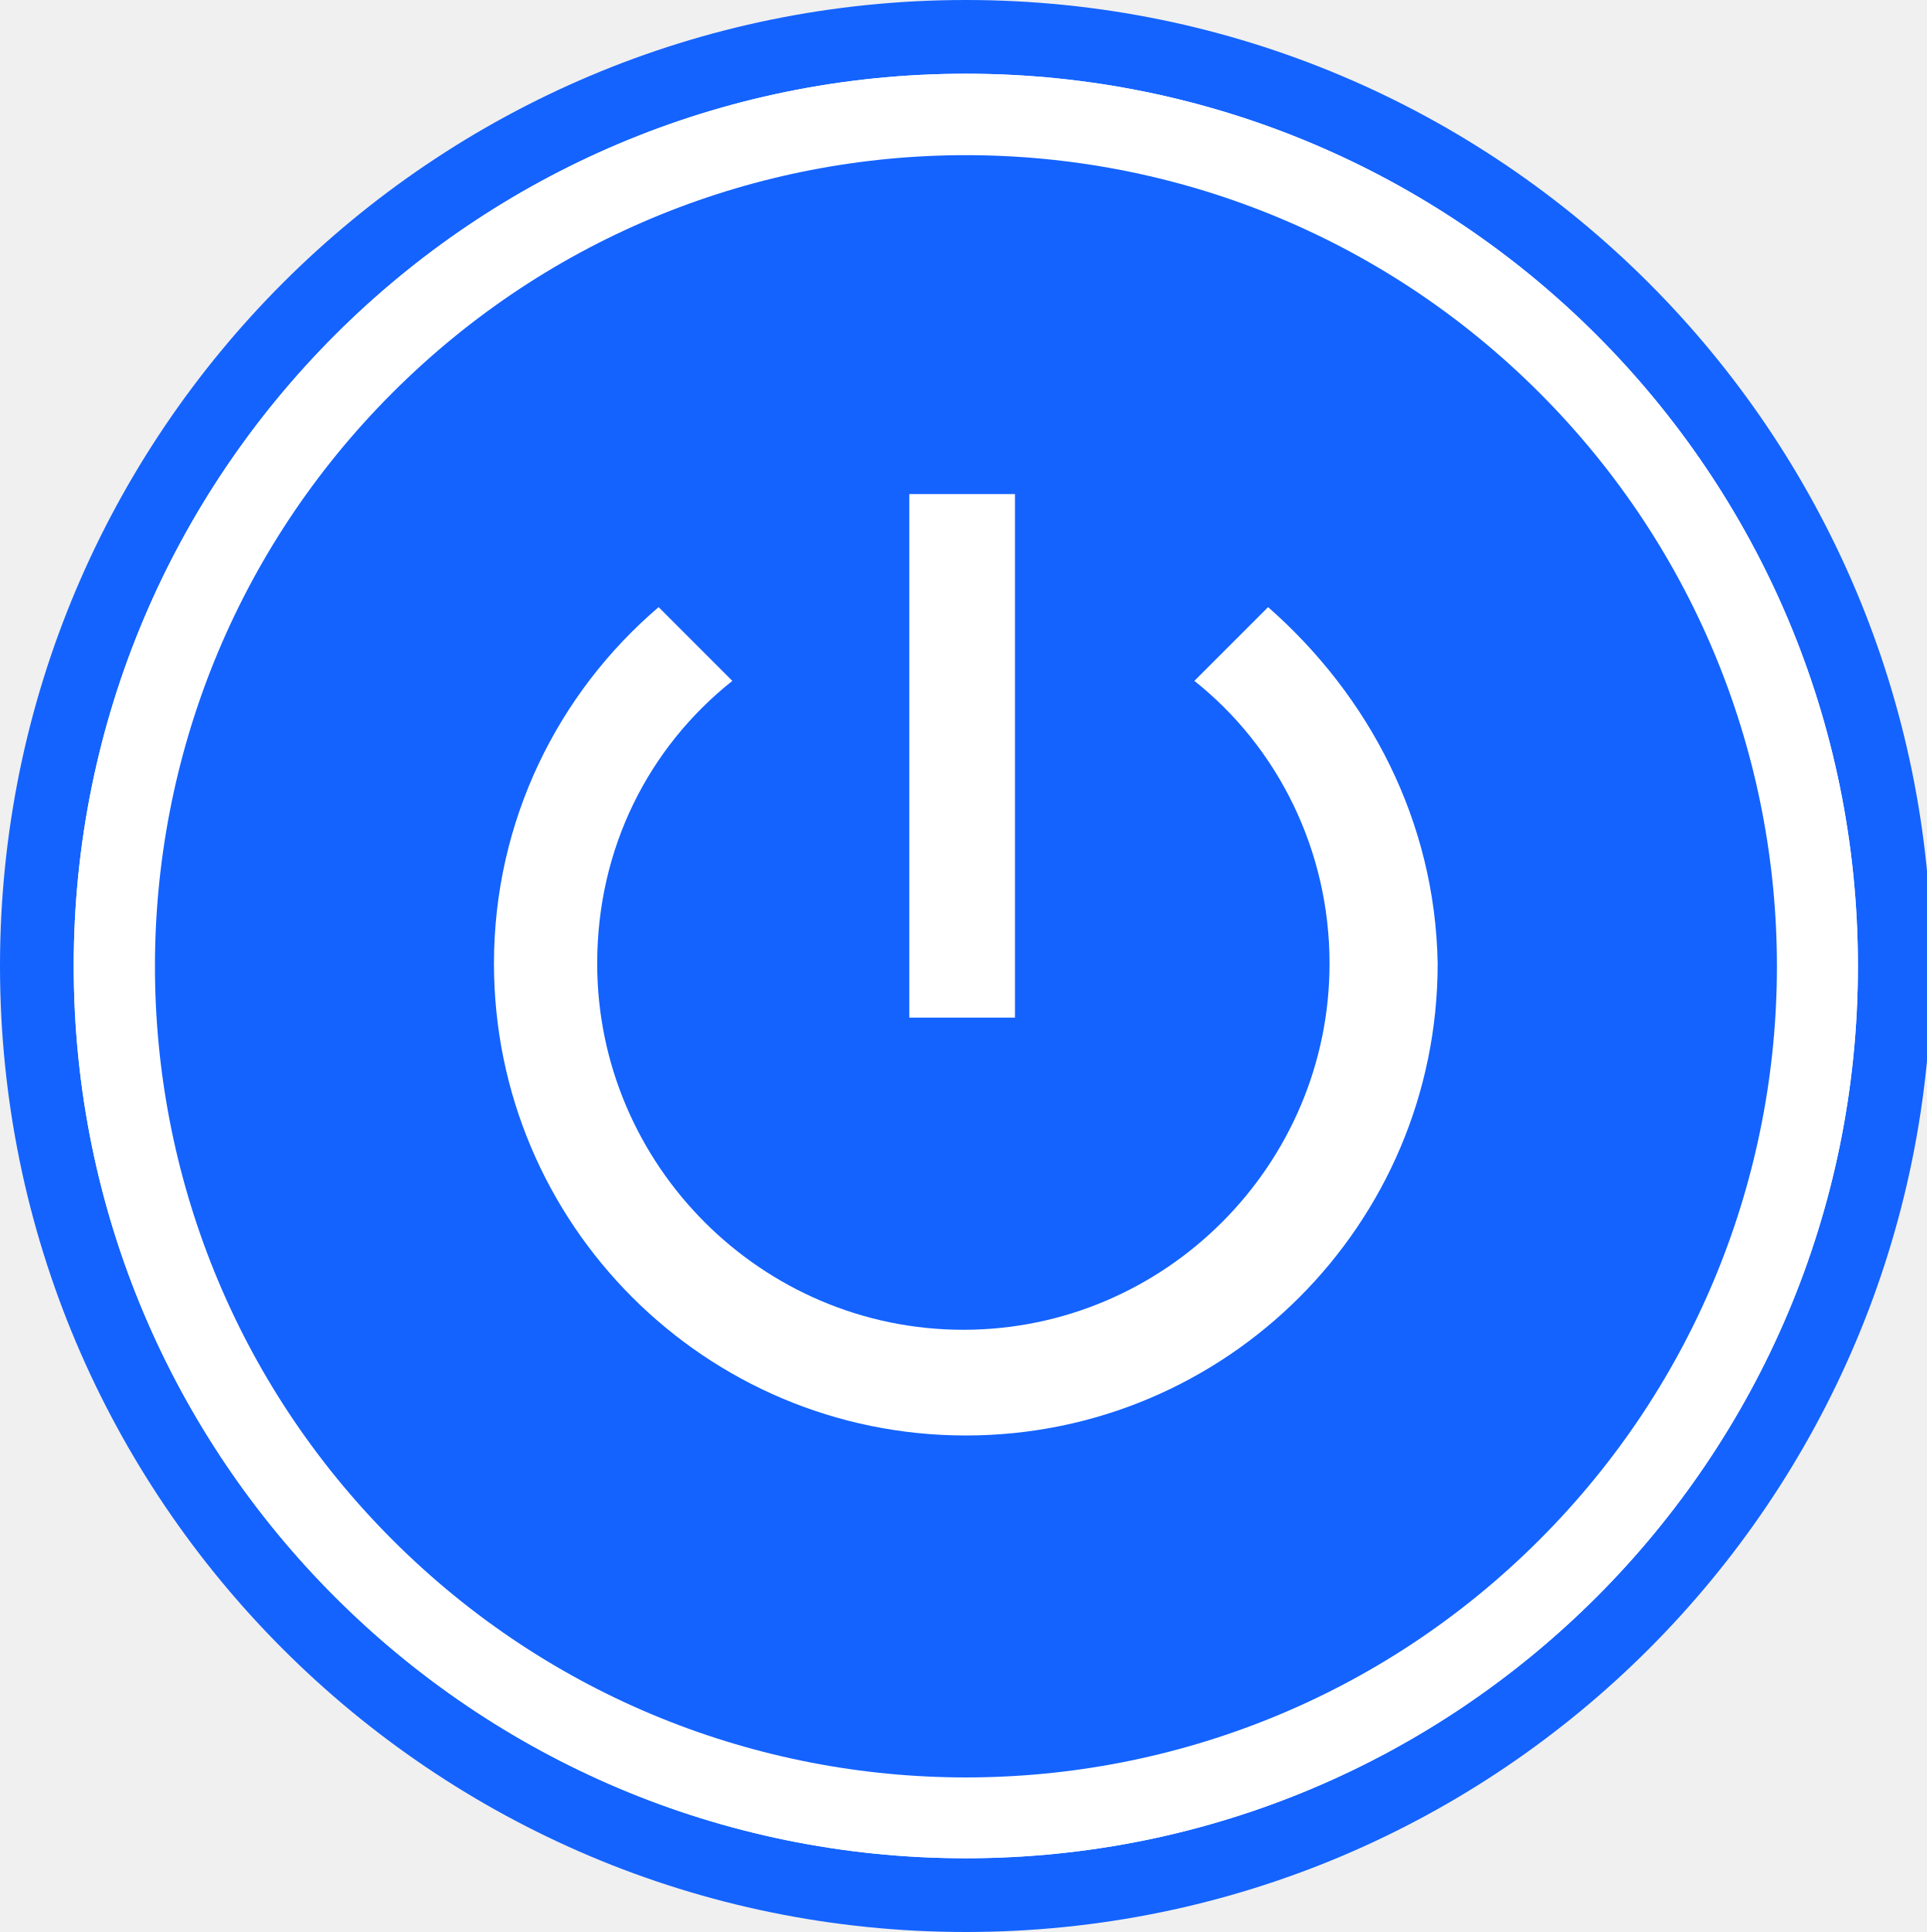
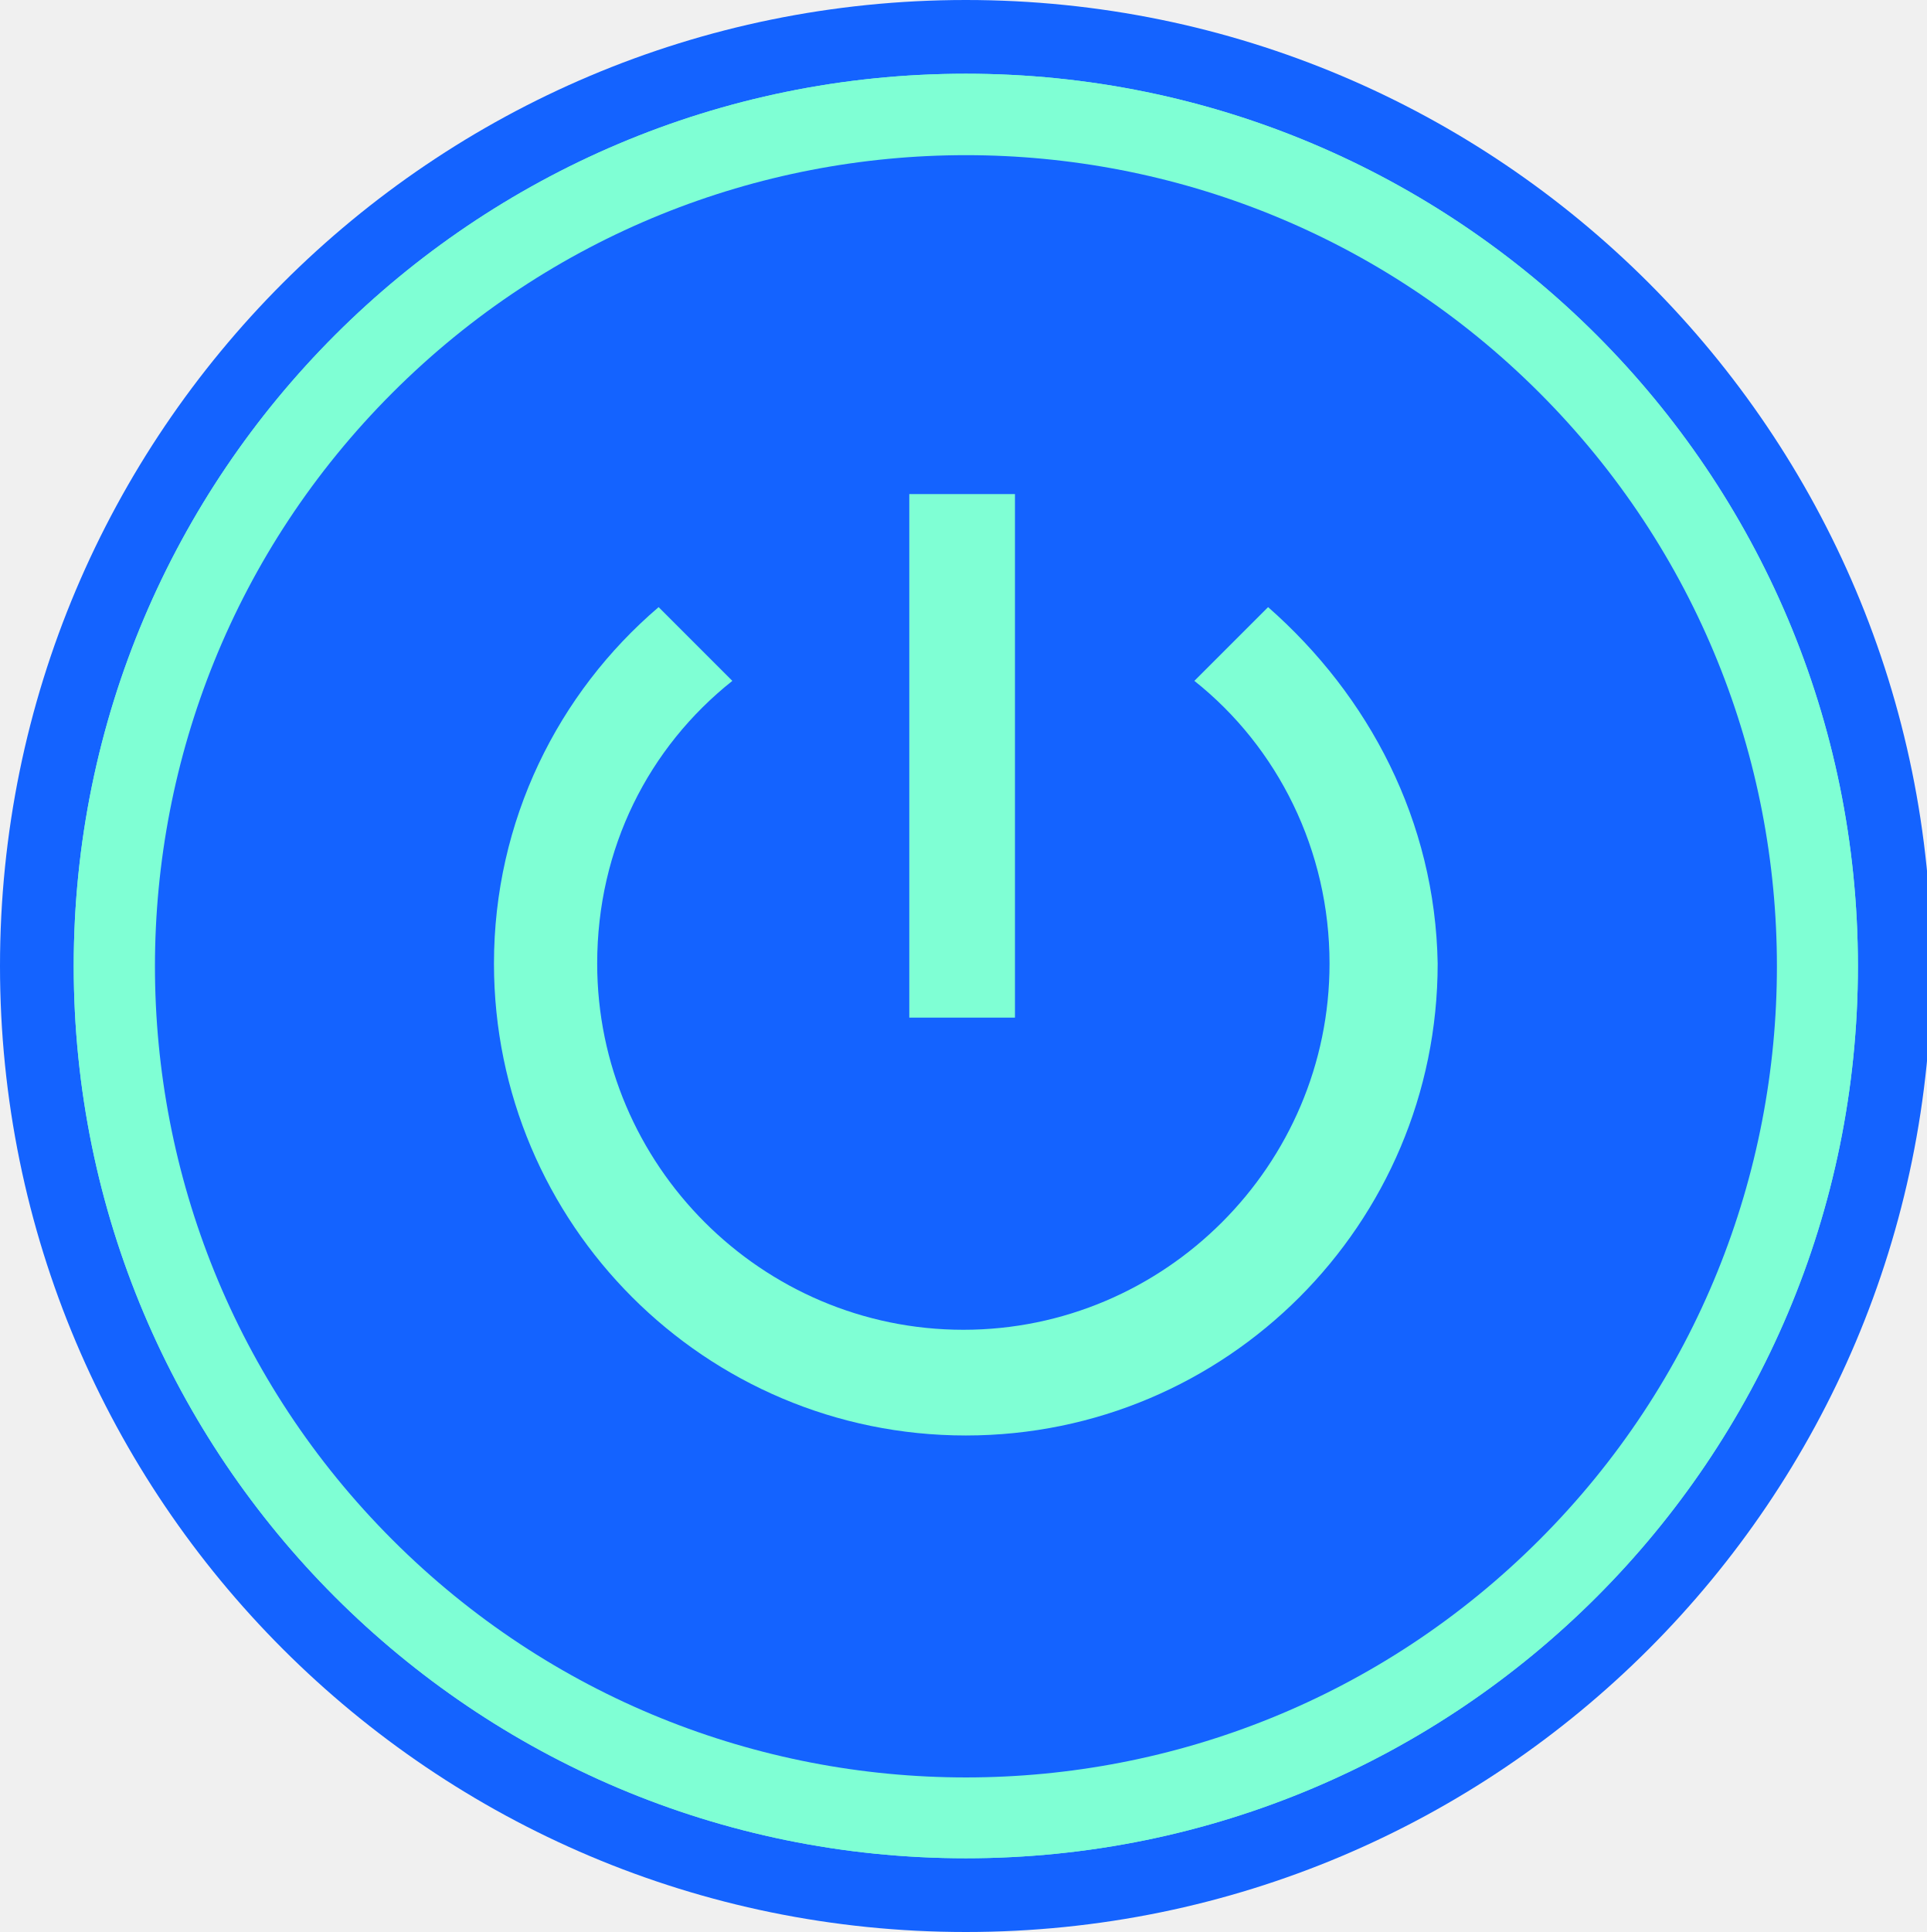
<svg xmlns="http://www.w3.org/2000/svg" version="1.1" id="Слой_1" shape-rendering="geometricPrecision" text-rendering="geometricPrecision" image-rendering="optimizeQuality" x="0px" y="0px" viewBox="0 0 78.4 78.6" style="enable-background:new 0 0 78.4 78.6;" xml:space="preserve">
  <defs id="defs17" />
  <style type="text/css" id="style2">
	.st0{fill:#F79520;}
- 	.st1{fill:#FFFFFF;}
+ 	.st1{fill:#7FFFD4;}
</style>
  <circle class="st0" cx="39.3" cy="39.3" r="39.3" id="circle4" style="fill:#1463ff;fill-opacity:1" />
  <circle class="st1" cx="39.3" cy="39.3" r="36.3" id="circle6" />
  <circle class="st1" cx="39.3" cy="39.3" r="36.3" id="circle8" />
  <ellipse transform="matrix(0.7071 -0.7071 0.7071 0.7071 -16.2733 39.3121)" class="st0" cx="39.3" cy="39.3" rx="33" ry="33" id="ellipse10" style="fill:#1463ff;fill-opacity:1" />
  <path class="st1" d="M41.3,20.1H37v21.3h4.3V20.1z M51.6,24.7l-3,3c3.4,2.7,5.5,6.9,5.5,11.5c0,8.2-6.7,14.9-14.9,14.9  s-14.9-6.7-14.9-14.9c0-4.7,2.1-8.8,5.5-11.5l-3-3c-4.1,3.5-6.7,8.7-6.7,14.5c0,10.6,8.6,19.2,19.2,19.2s19.2-8.6,19.2-19.2  C58.4,33.4,55.7,28.3,51.6,24.7z" id="path12" />
</svg>
